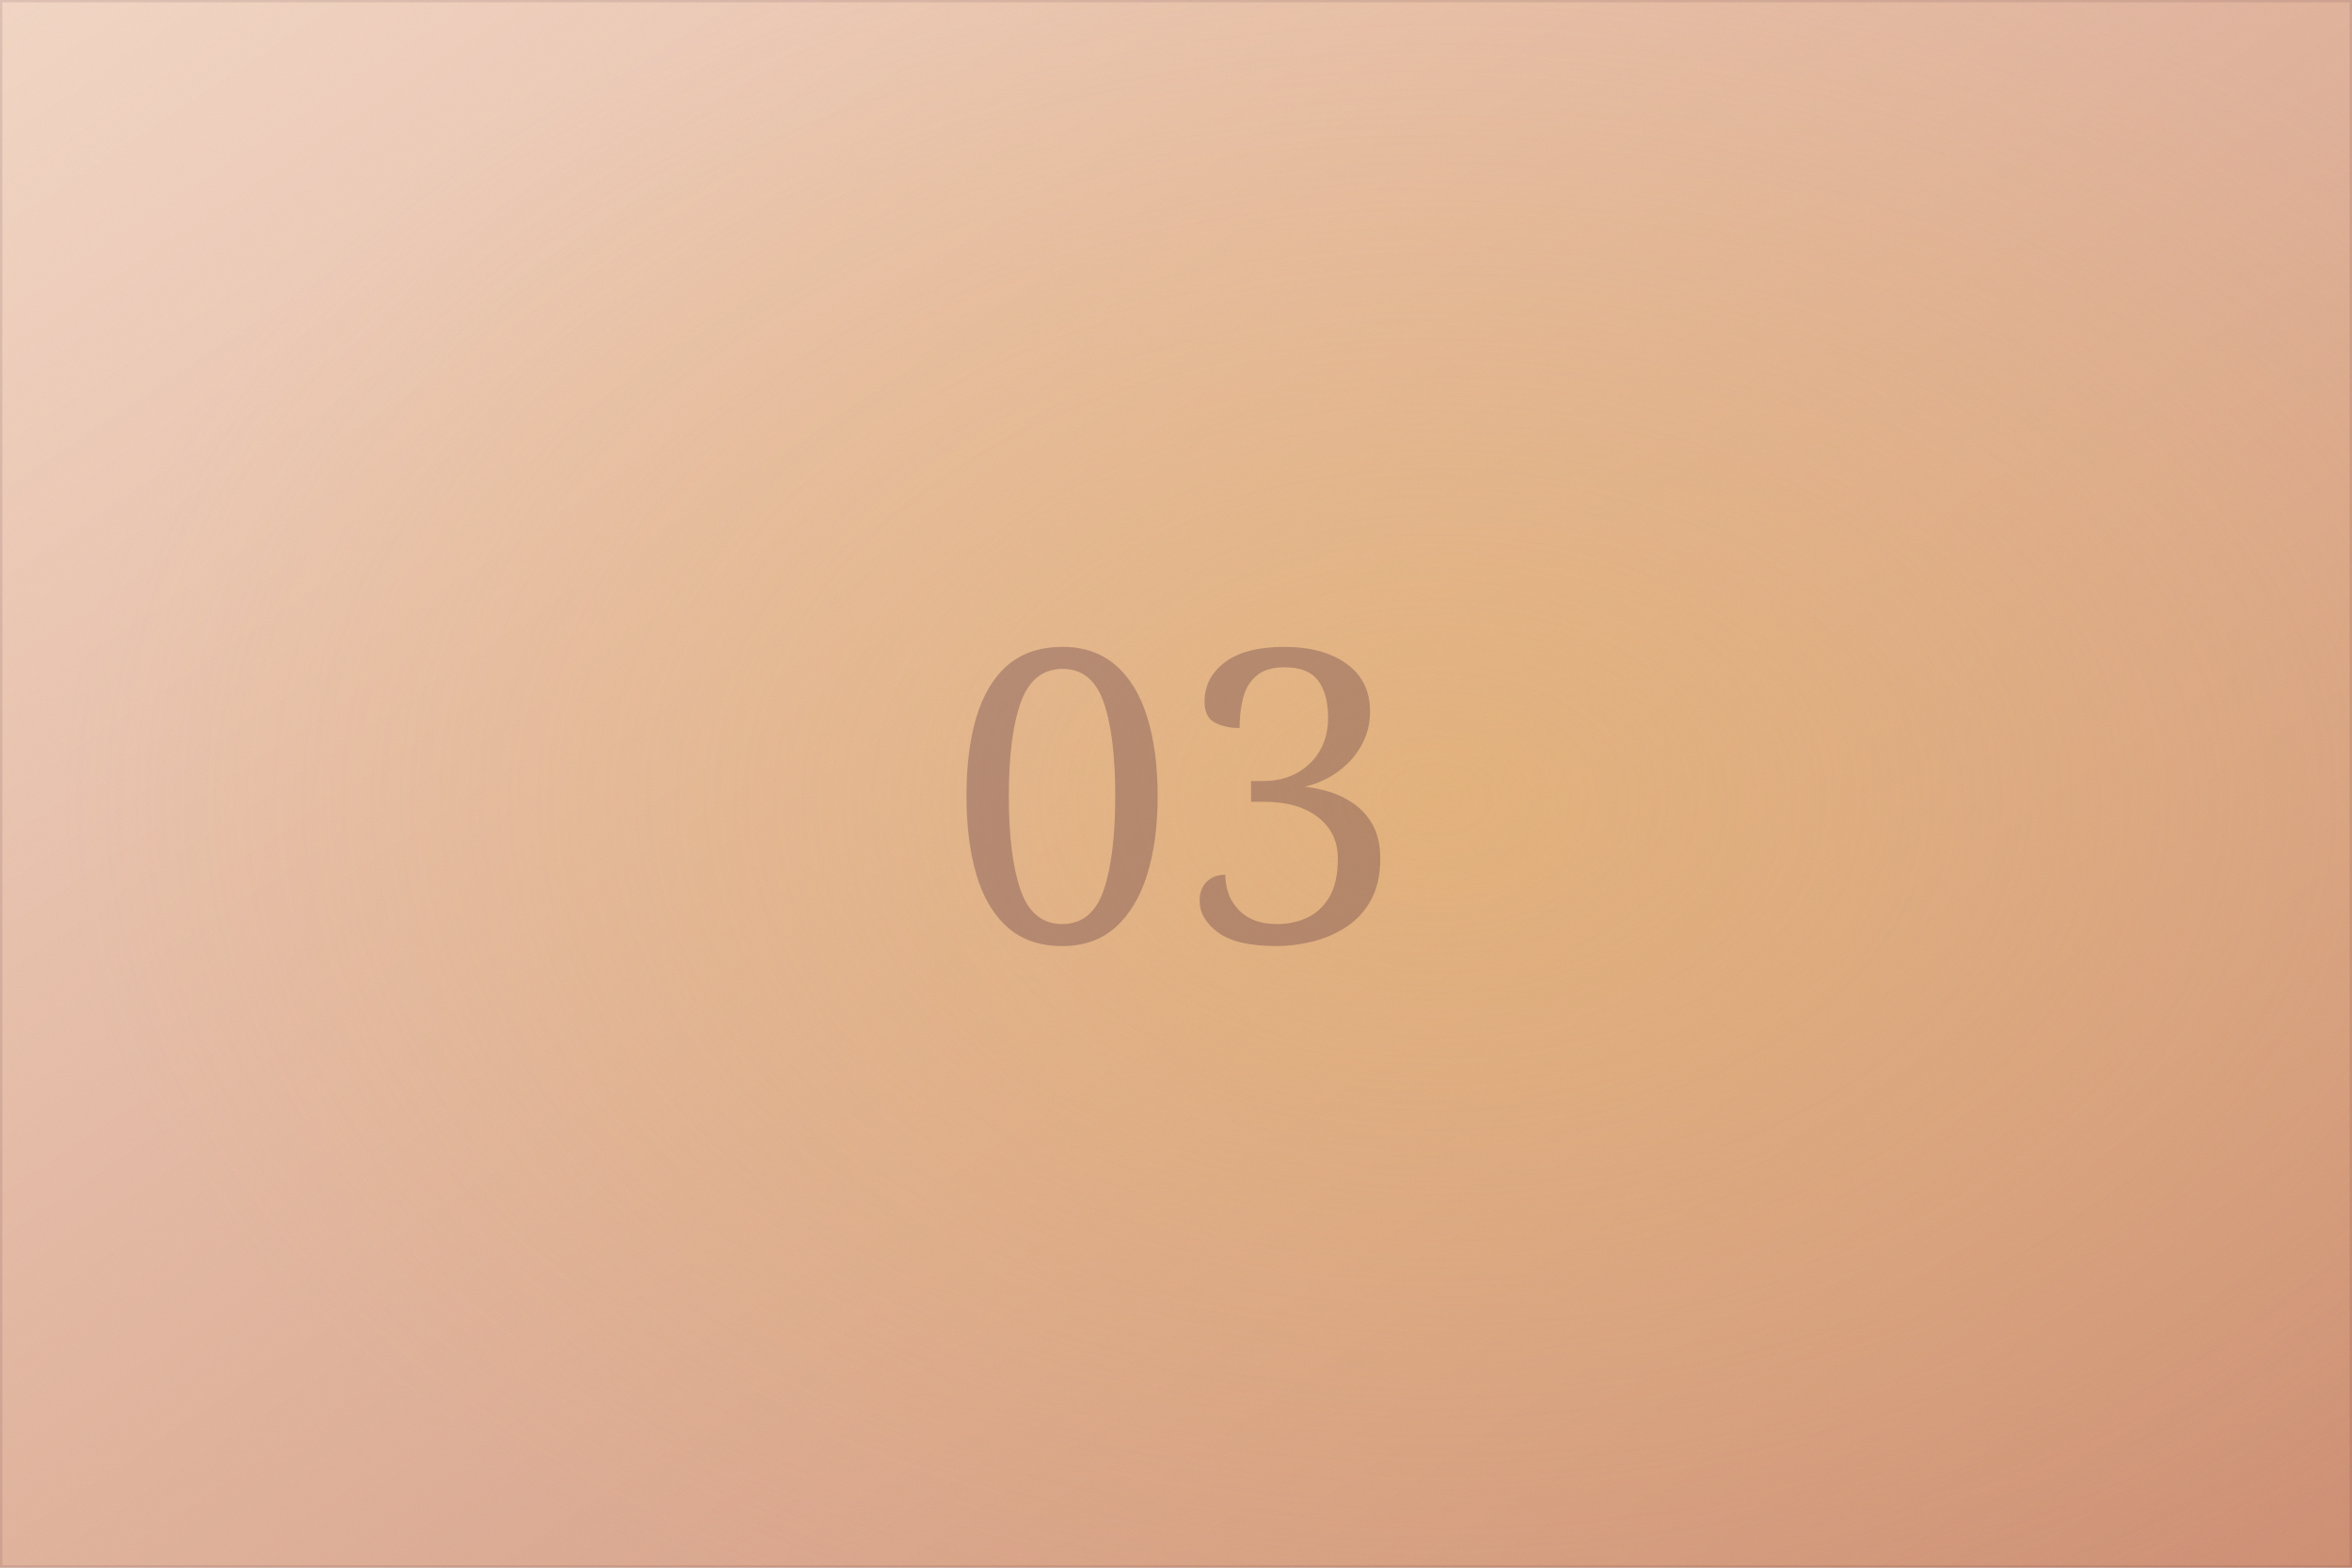
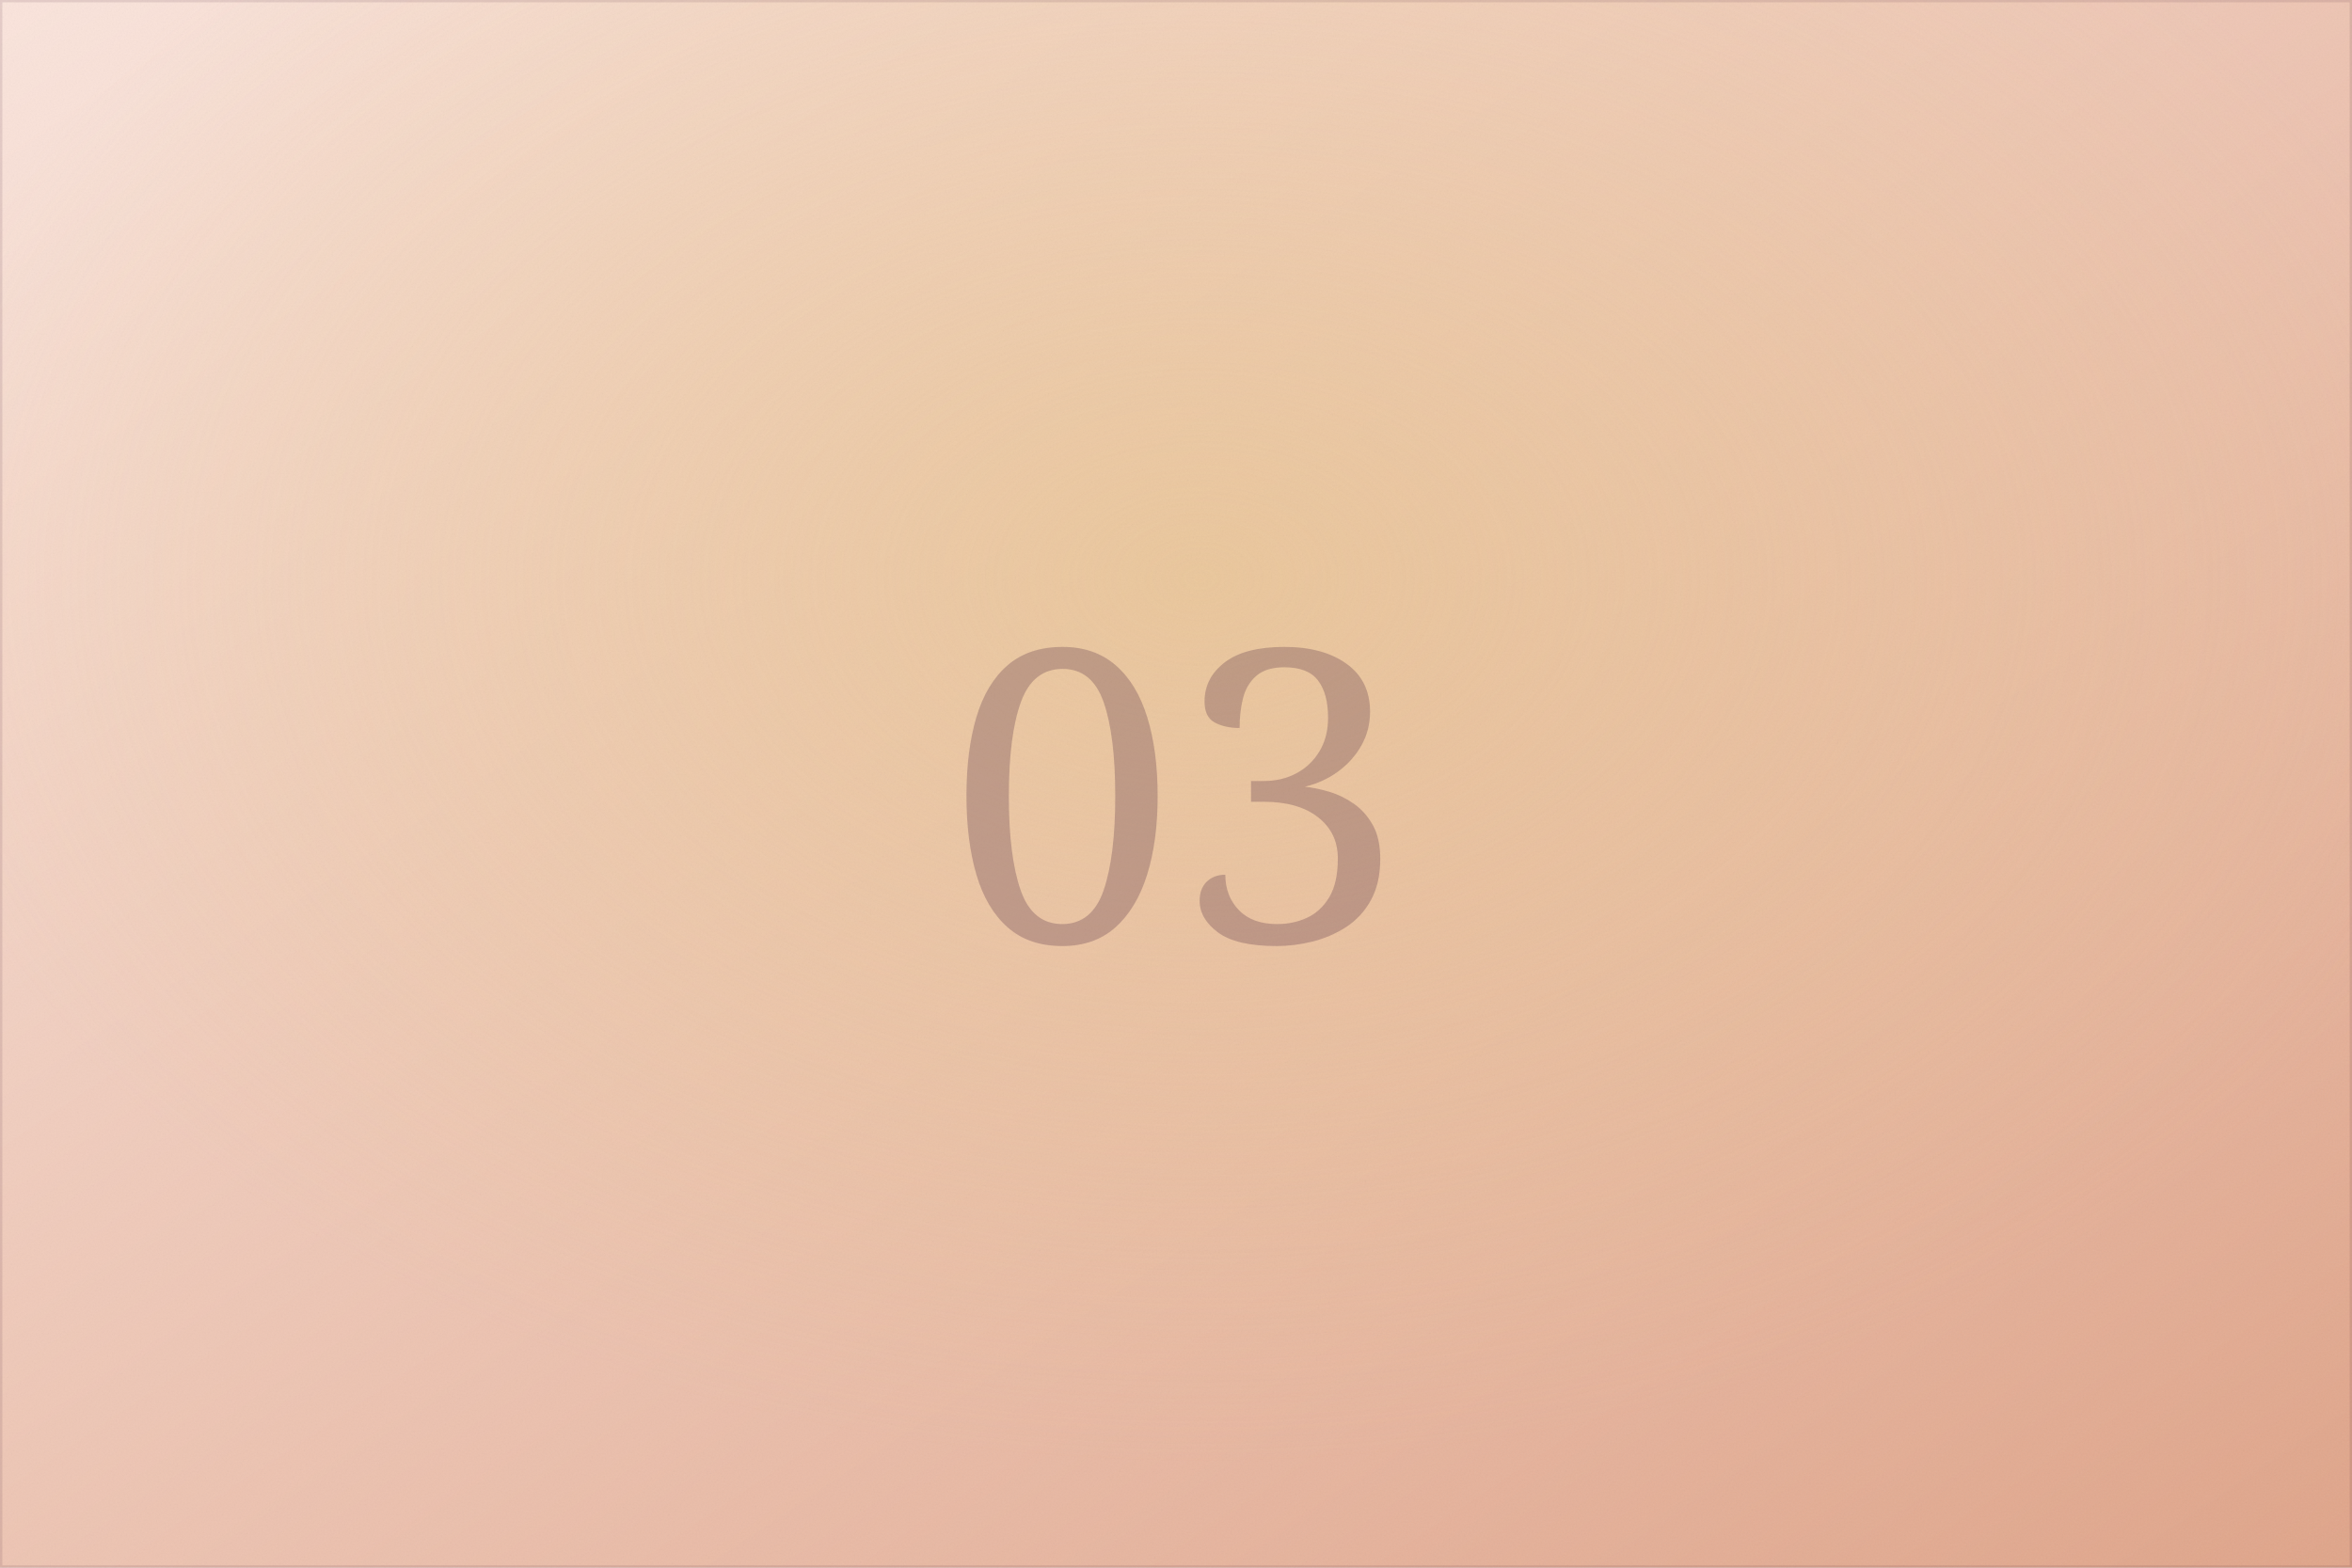
<svg xmlns="http://www.w3.org/2000/svg" viewBox="0 0 1500 1000" width="1500" height="1000" role="img" aria-label="Placeholder plate 03">
  <defs>
    <linearGradient id="g3" x1="0" y1="0" x2="1" y2="1">
-       <stop offset="0" stop-color="#F3D6C4" />
-       <stop offset="1" stop-color="#CE8E72" />
+       <stop offset="0" stop-color="#FAE4DC" />
+       <stop offset="1" stop-color="#DFA489" />
    </linearGradient>
-     <radialGradient id="s3" cx="61%" cy="51%" r="58%">
-       <stop offset="0" stop-color="#E7B463" stop-opacity=".55" />
-       <stop offset="1" stop-color="#E7B463" stop-opacity="0" />
+     <radialGradient id="s3" cx="51%" cy="37%" r="56%">
+       <stop offset="0" stop-color="#E7C58A" stop-opacity=".62" />
+       <stop offset="1" stop-color="#E7C58A" stop-opacity="0" />
    </radialGradient>
    <filter id="n3">
      <feTurbulence type="fractalNoise" baseFrequency="0.9" numOctaves="2" />
      <feColorMatrix type="saturate" values="0" />
    </filter>
  </defs>
  <rect width="1500" height="1000" fill="url(#g3)" />
  <rect width="1500" height="1000" fill="url(#s3)" />
  <rect width="1500" height="1000" filter="url(#n3)" opacity=".07" />
-   <g fill="#4A2438" opacity=".30">
-     <text x="750" y="500" font-family="Georgia,serif" font-size="260" text-anchor="middle" dominant-baseline="central">03</text>
-   </g>
-   <rect x="0" y="0" width="1500" height="1000" fill="none" stroke="#4A2438" stroke-opacity=".12" stroke-width="3" />
+   <text x="750" y="500" fill="#46203A" fill-opacity=".26" font-family="Georgia,serif" font-size="260" text-anchor="middle" dominant-baseline="central">03</text>
+   <rect x="0" y="0" width="1500" height="1000" fill="none" stroke="#46203A" stroke-opacity=".12" stroke-width="3" />
</svg>
